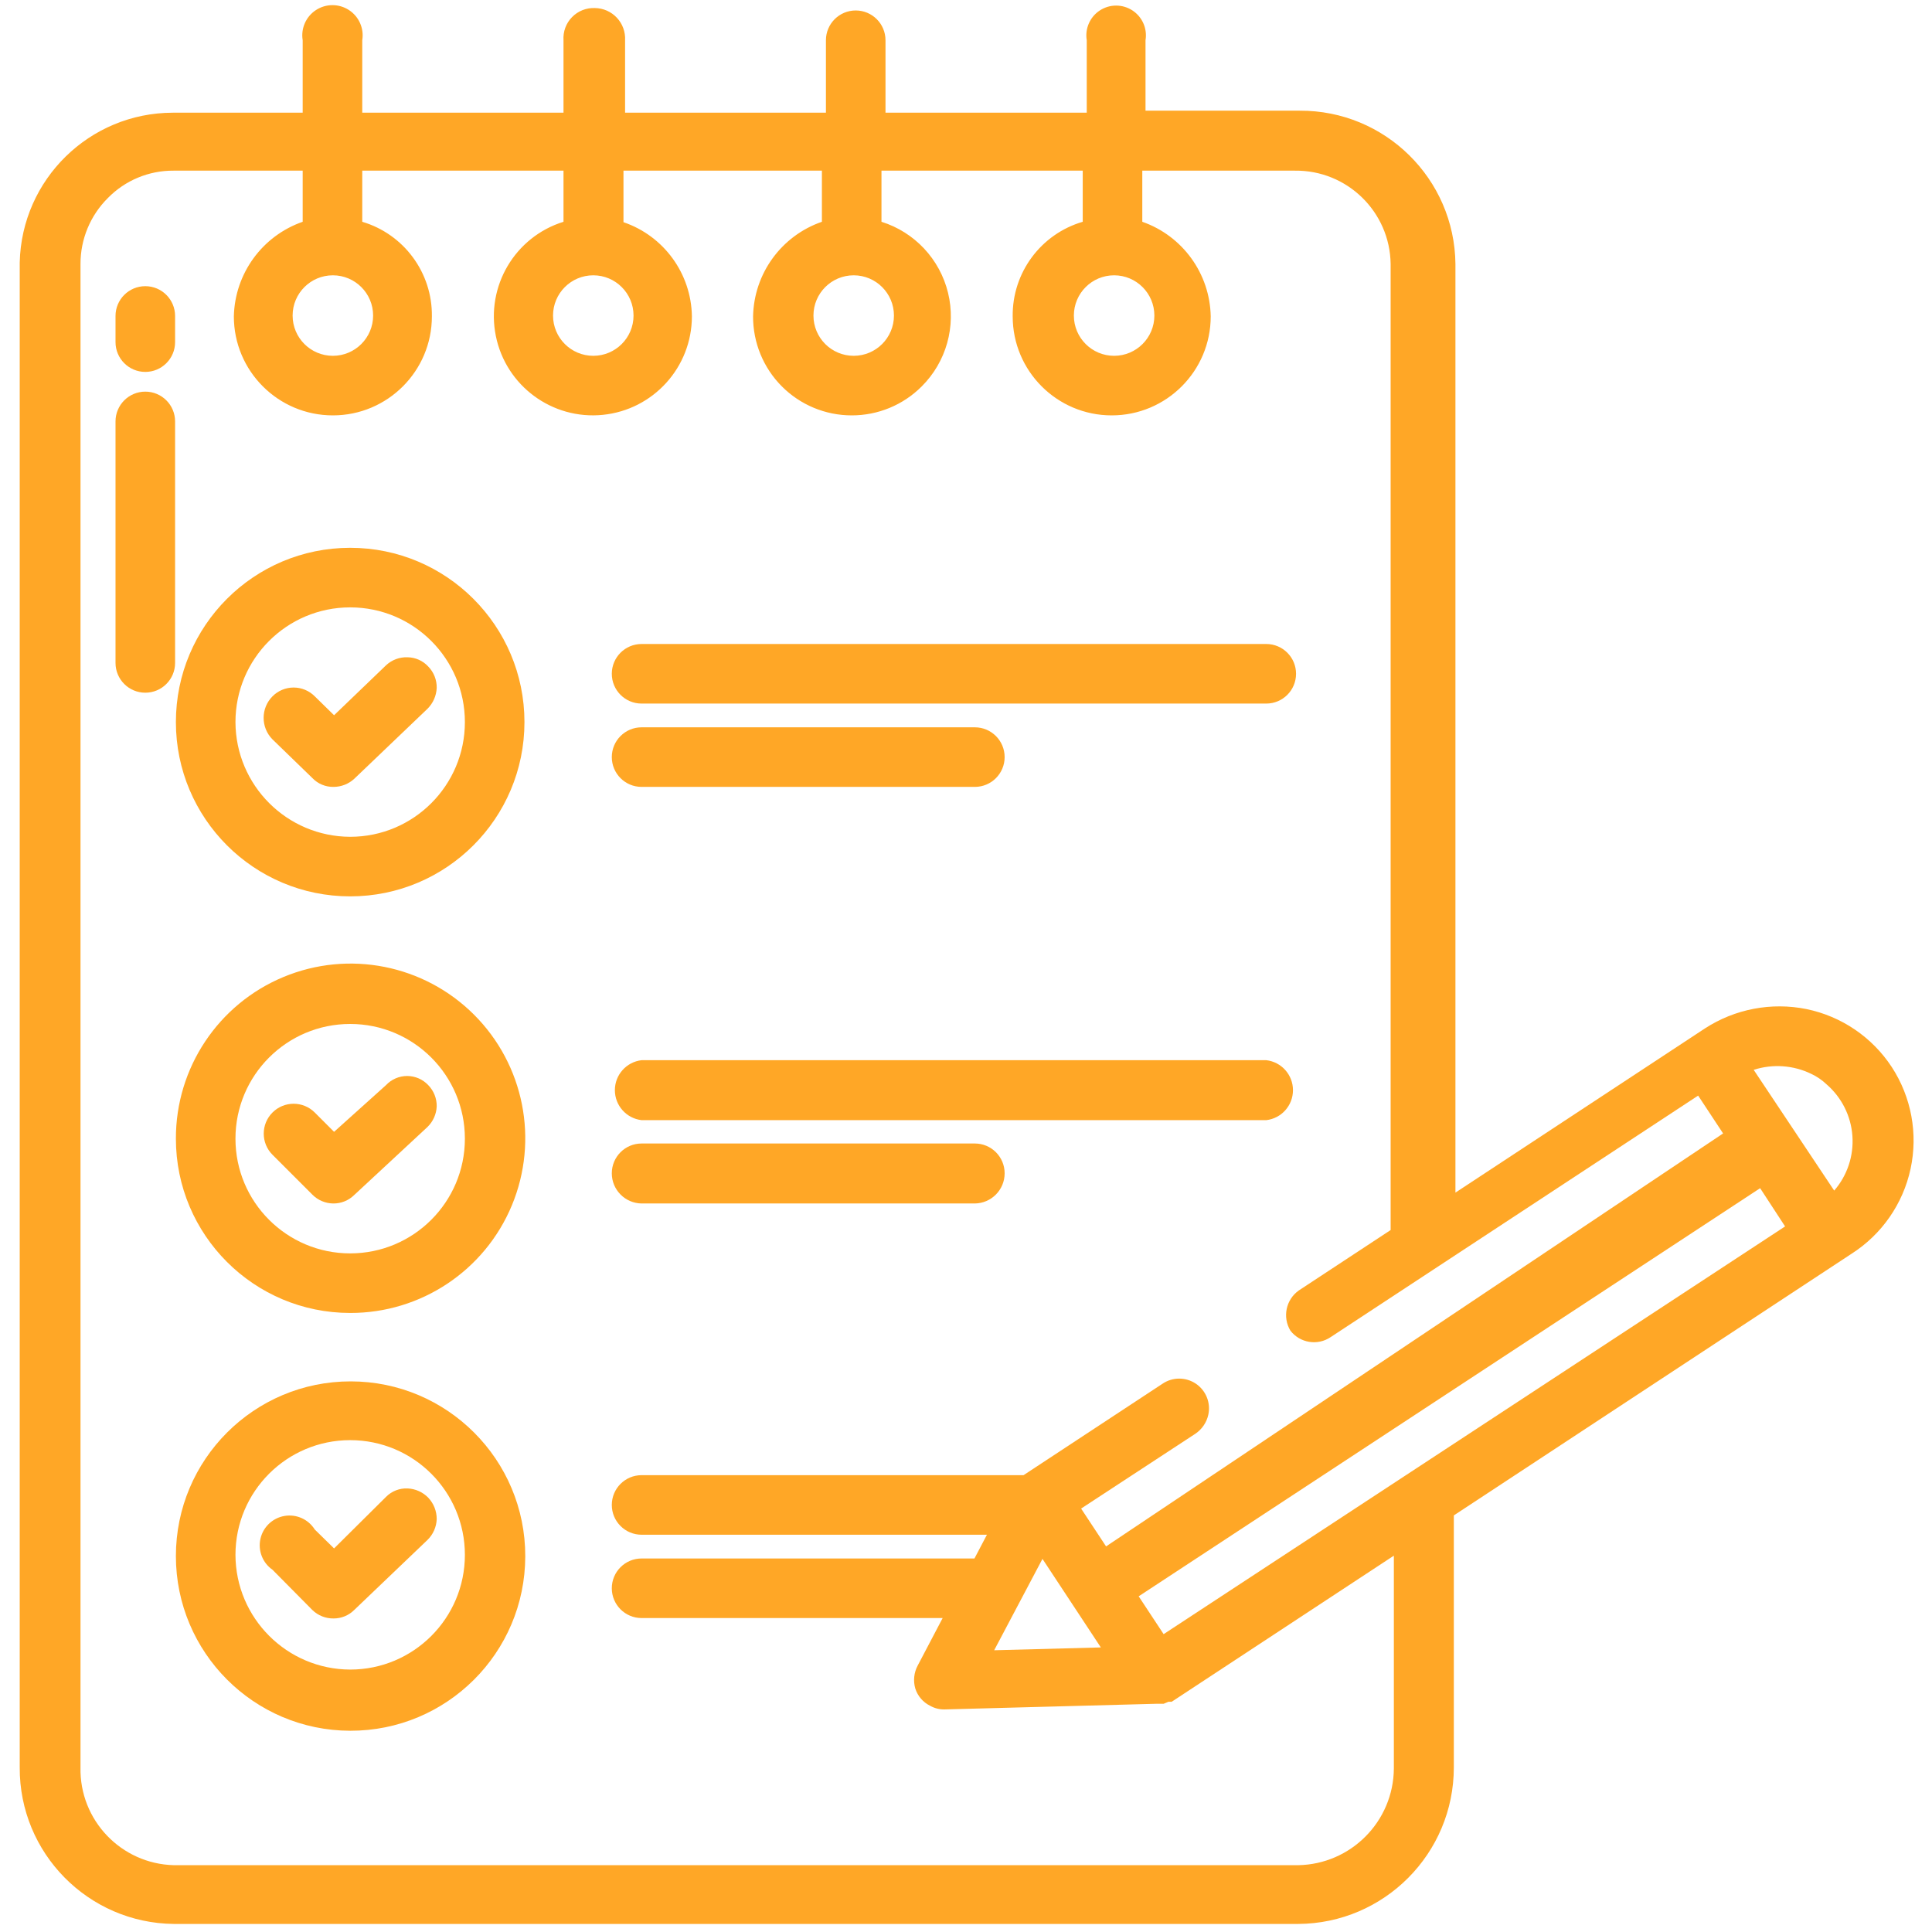
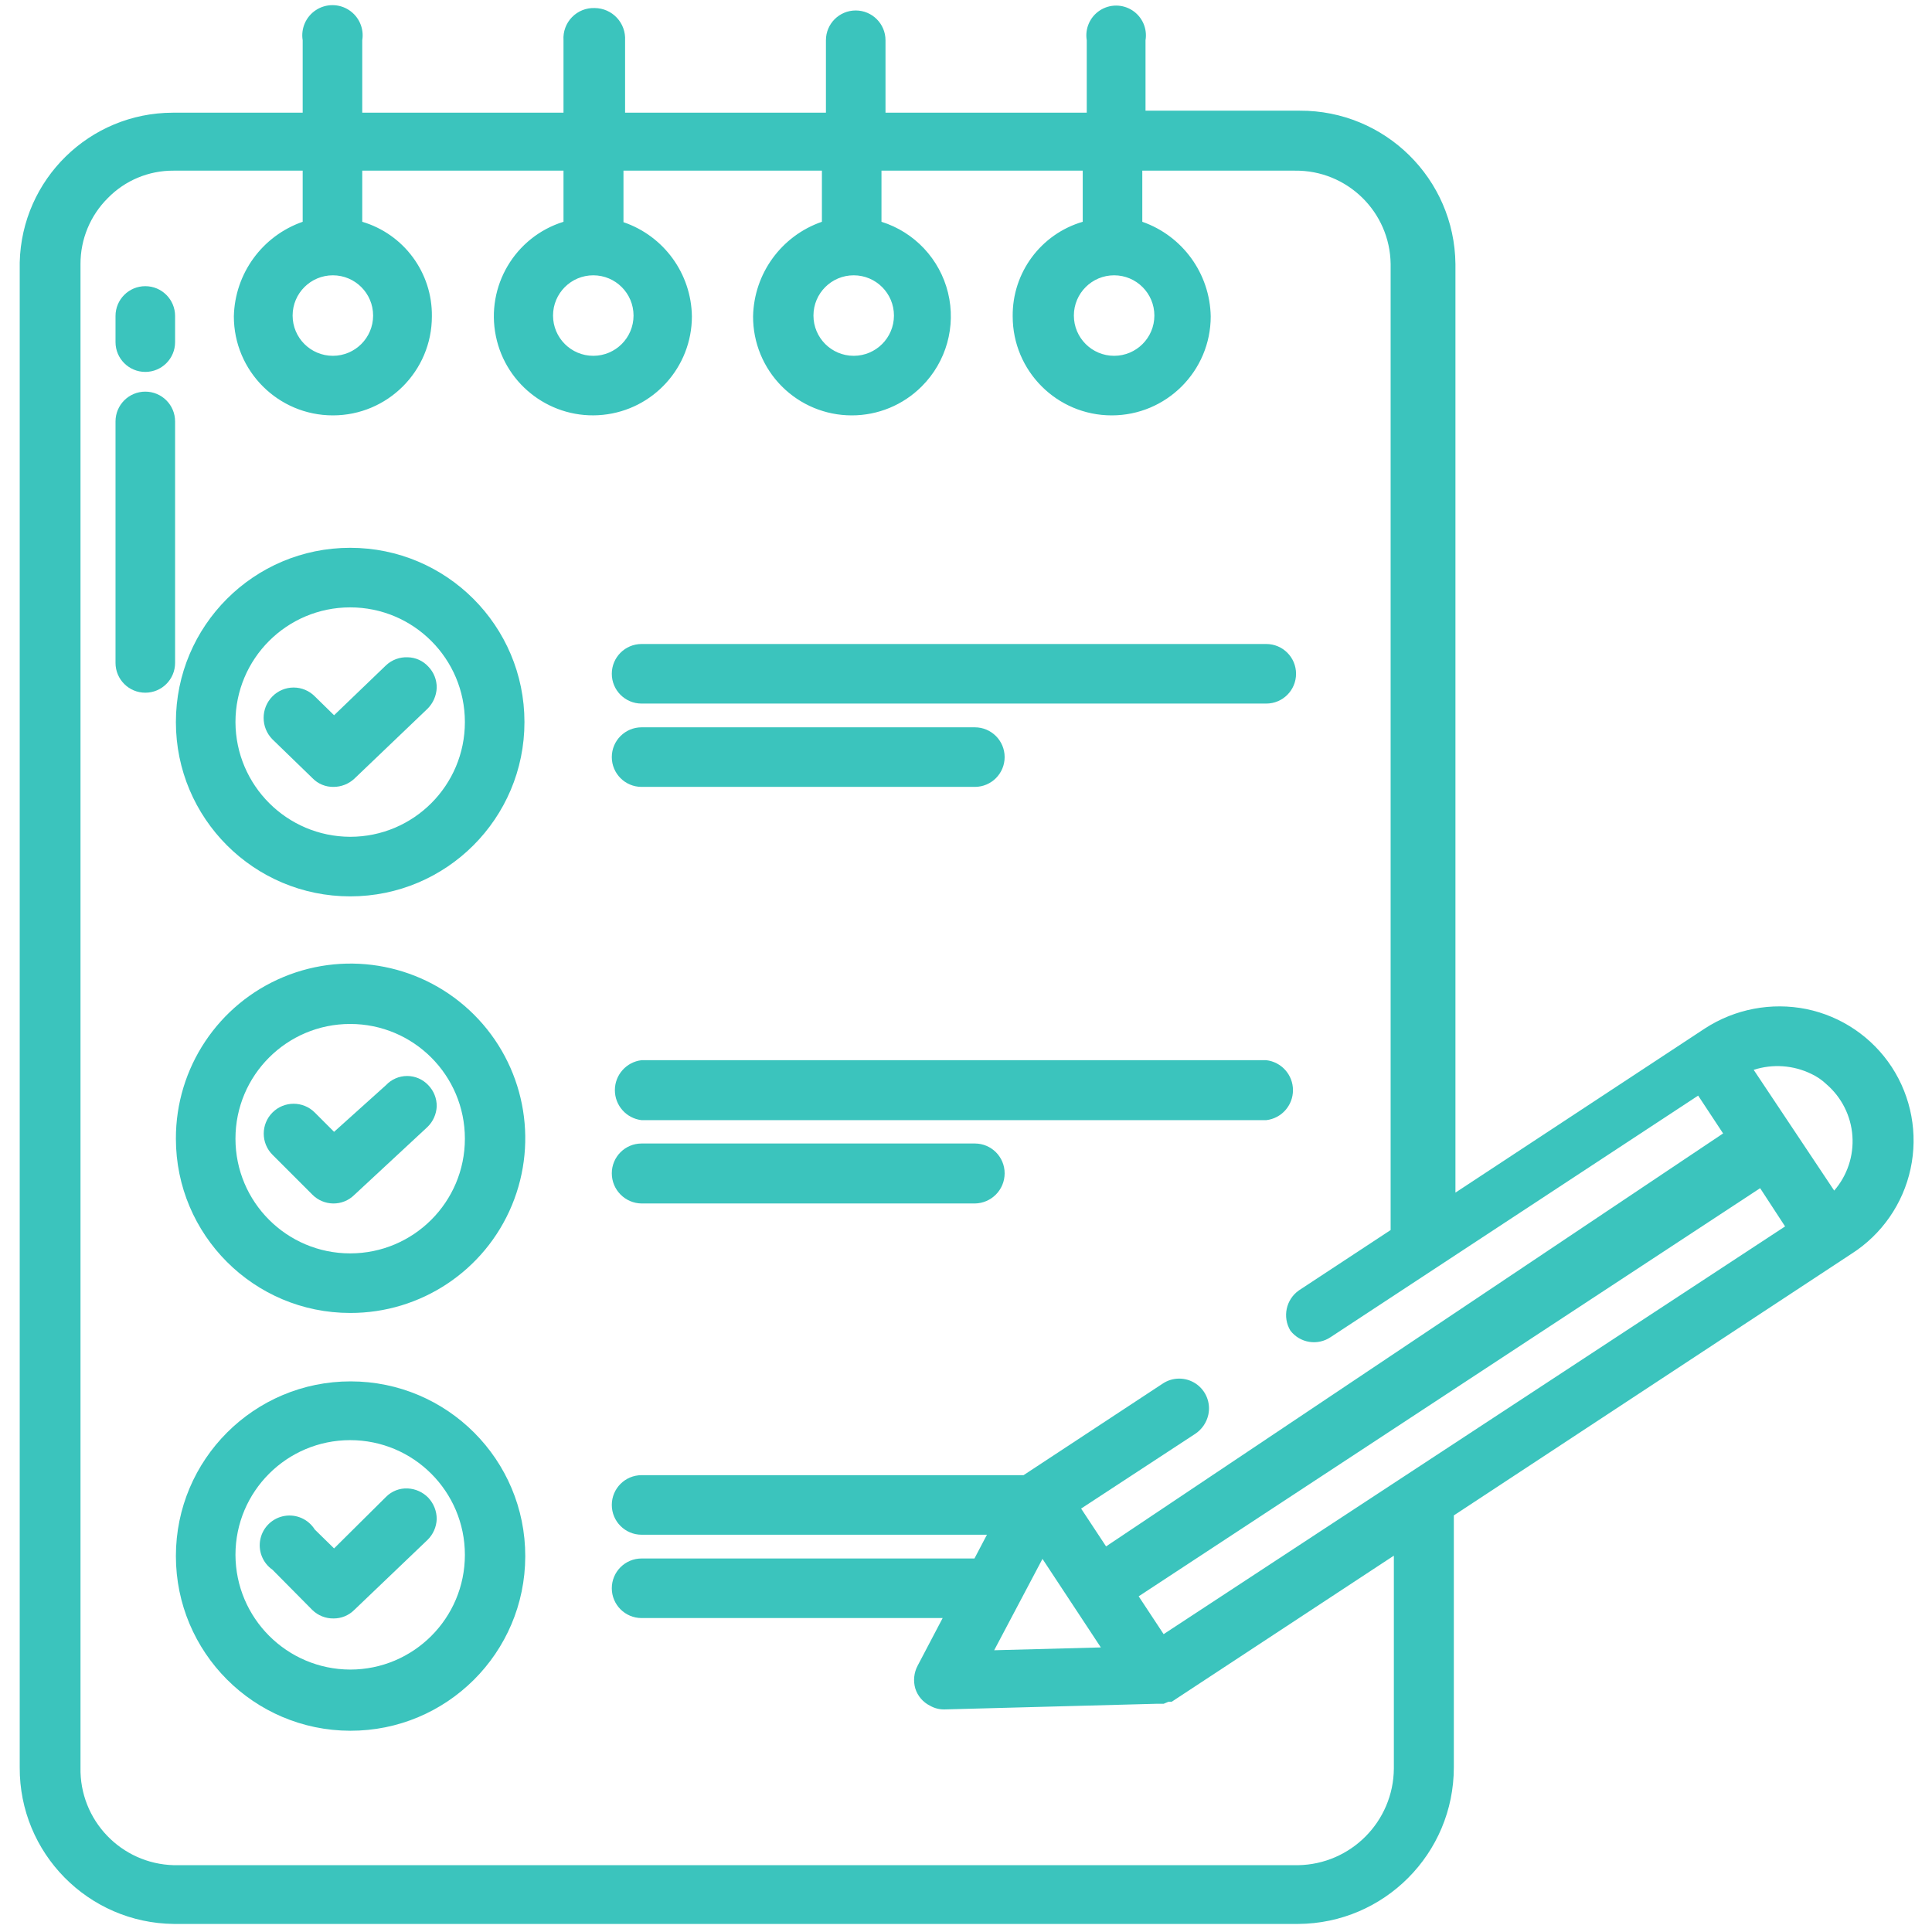
<svg xmlns="http://www.w3.org/2000/svg" id="Layer_1" data-name="Layer 1" viewBox="0 0 48 48">
  <defs>
-     <style>.cls-1{fill:#ffa726;}</style>
+     <style>.cls-1{fill:#3BC4BD;}</style>
  </defs>
  <path class="cls-1" d="M15.94,17.48H31.46a.74.74,0,0,0,0-1.48H15.94a.74.74,0,0,0,0,1.48Z" />
  <path class="cls-1" d="M7.76,19.33a.71.71,0,0,0,.53.22.76.76,0,0,0,.51-.2l1.82-1.74a.78.78,0,0,0,.23-.52.74.74,0,0,0-.21-.53.71.71,0,0,0-.51-.23.74.74,0,0,0-.54.2h0L8.3,17.77l-.48-.47a.74.74,0,0,0-1.05,0,.76.76,0,0,0,0,1.07Z" />
  <path class="cls-1" d="M8.7,22.27a4.33,4.33,0,1,0-4.33-4.33A4.33,4.33,0,0,0,8.7,22.27ZM5.85,17.94A2.85,2.85,0,1,1,8.7,20.79,2.86,2.86,0,0,1,5.85,17.94Z" />
  <path class="cls-1" d="M15.94,27.83H31.46a.75.75,0,0,0,0-1.49H15.94a.75.75,0,0,0,0,1.49Z" />
  <path class="cls-1" d="M7.76,29.68a.74.74,0,0,0,.52.22.73.73,0,0,0,.52-.21L10.62,28a.76.76,0,0,0,.23-.51.74.74,0,0,0-.21-.53.72.72,0,0,0-1.05,0l.08.09h0l-.08-.09L8.3,28.12l-.48-.48a.74.74,0,1,0-1.05,1.05Z" />
  <path class="cls-1" d="M8.7,32.62a4.34,4.34,0,1,0-4.33-4.33A4.33,4.33,0,0,0,8.7,32.62ZM5.85,28.29A2.85,2.85,0,1,1,8.7,31.14,2.85,2.85,0,0,1,5.85,28.29Z" />
  <path class="cls-1" d="M7.76,40a.74.74,0,0,0,.53.21A.72.72,0,0,0,8.8,40l1.82-1.74a.76.76,0,0,0,.23-.52.77.77,0,0,0-.21-.53.76.76,0,0,0-.51-.23.71.71,0,0,0-.54.21h0L8.3,38.47,7.82,38a.74.74,0,1,0-1.05,1Zm1.91-2.71Z" />
  <path class="cls-1" d="M8.7,43a4.34,4.34,0,1,0-4.33-4.34A4.34,4.34,0,0,0,8.7,43ZM5.85,38.63A2.85,2.85,0,1,1,8.7,41.48,2.86,2.86,0,0,1,5.85,38.63Z" />
  <path class="cls-1" d="M15.94,19.55h8.28a.74.74,0,0,0,0-1.48H15.94a.74.74,0,1,0,0,1.48Z" />
  <path class="cls-1" d="M15.94,29.9h8.28a.75.75,0,0,0,.74-.75.74.74,0,0,0-.74-.74H15.94a.74.74,0,0,0-.74.74A.75.75,0,0,0,15.94,29.9Z" />
  <path class="cls-1" d="M3.61,7.11a.74.74,0,0,0-.74.74V8.5a.74.74,0,0,0,1.48,0V7.85A.74.74,0,0,0,3.61,7.11Z" />
  <path class="cls-1" d="M3.61,9.73a.74.74,0,0,0-.74.74v6a.74.74,0,0,0,1.48,0v-6A.74.74,0,0,0,3.61,9.73Z" />
  <path class="cls-1" d="M47,26.51a3.34,3.34,0,0,0-2.12-1.44,3.4,3.4,0,0,0-2.52.48l-6.2,4.08V6.56a3.85,3.85,0,0,0-3.87-3.81H28.46V1A.74.74,0,1,0,27,1v1.8h-5V1a.74.74,0,1,0-1.48,0v1.8H15.53V1A.76.76,0,0,0,14.78.2.75.75,0,0,0,14,1v1.8H9V1A.75.75,0,1,0,7.52,1v1.8H4.29A3.81,3.81,0,0,0,.49,6.52V43.91A3.87,3.87,0,0,0,4.32,47.8H32.25a3.89,3.89,0,0,0,3.87-3.89V37.65L46,31.15A3.34,3.34,0,0,0,47,26.51ZM8.27,8.84a1,1,0,1,1,1-1A1,1,0,0,1,8.27,8.84ZM7.52,5.51A2.55,2.55,0,0,0,5.81,7.86a2.46,2.46,0,0,0,4.92,0A2.42,2.42,0,0,0,9,5.51V4.24h5V5.51a2.46,2.46,0,1,0,3.19,2.35,2.51,2.51,0,0,0-1.7-2.34V4.24h4.93V5.51a2.54,2.54,0,0,0-1.71,2.35,2.45,2.45,0,0,0,2.45,2.46h0a2.45,2.45,0,0,0,1.74-.72,2.46,2.46,0,0,0-1-4.09V4.24h5V5.51a2.42,2.42,0,0,0-1.74,2.35,2.46,2.46,0,0,0,2.46,2.46h0a2.46,2.46,0,0,0,2.46-2.46,2.54,2.54,0,0,0-1.7-2.35V4.24h3.79a2.35,2.35,0,0,1,2.38,2.32v24l-2.28,1.5a.75.75,0,0,0-.21,1l0,0a.74.74,0,0,0,1,.16l9.13-6,.62.94L27.48,38.42l-.62-.94,2.84-1.86a.77.77,0,0,0,.32-.47.74.74,0,0,0-1.14-.77l-3.45,2.27h0l0,0H15.94a.74.74,0,1,0,0,1.48h8.58l-.31.59H15.94a.74.74,0,1,0,0,1.48h7.48l-.62,1.18a.76.76,0,0,0-.06.57.72.72,0,0,0,.37.43.69.69,0,0,0,.36.09h0l5.25-.14h.19l.12-.05.08,0,5.52-3.63v5.29a2.42,2.42,0,0,1-2.38,2.4H4.32A2.38,2.38,0,0,1,2,43.91V6.56a2.3,2.3,0,0,1,.68-1.64,2.26,2.26,0,0,1,1.63-.68H7.52Zm7.22,3.33h0a1,1,0,1,1,1-1A1,1,0,0,1,14.74,8.84Zm6.47,0a1,1,0,1,1,1-1A1,1,0,0,1,21.21,8.84Zm6.47,0a1,1,0,1,1,1-1A1,1,0,0,1,27.68,8.84ZM24.7,41l1.2-2.27,1.45,2.2ZM44.35,30.47,28.91,40.6l-.62-.94L43.73,29.52Zm1.22-.89,0,0-2-3a1.92,1.92,0,0,1,1.43.1,1.42,1.42,0,0,1,.38.26A1.87,1.87,0,0,1,45.57,29.58Z" />
</svg>
